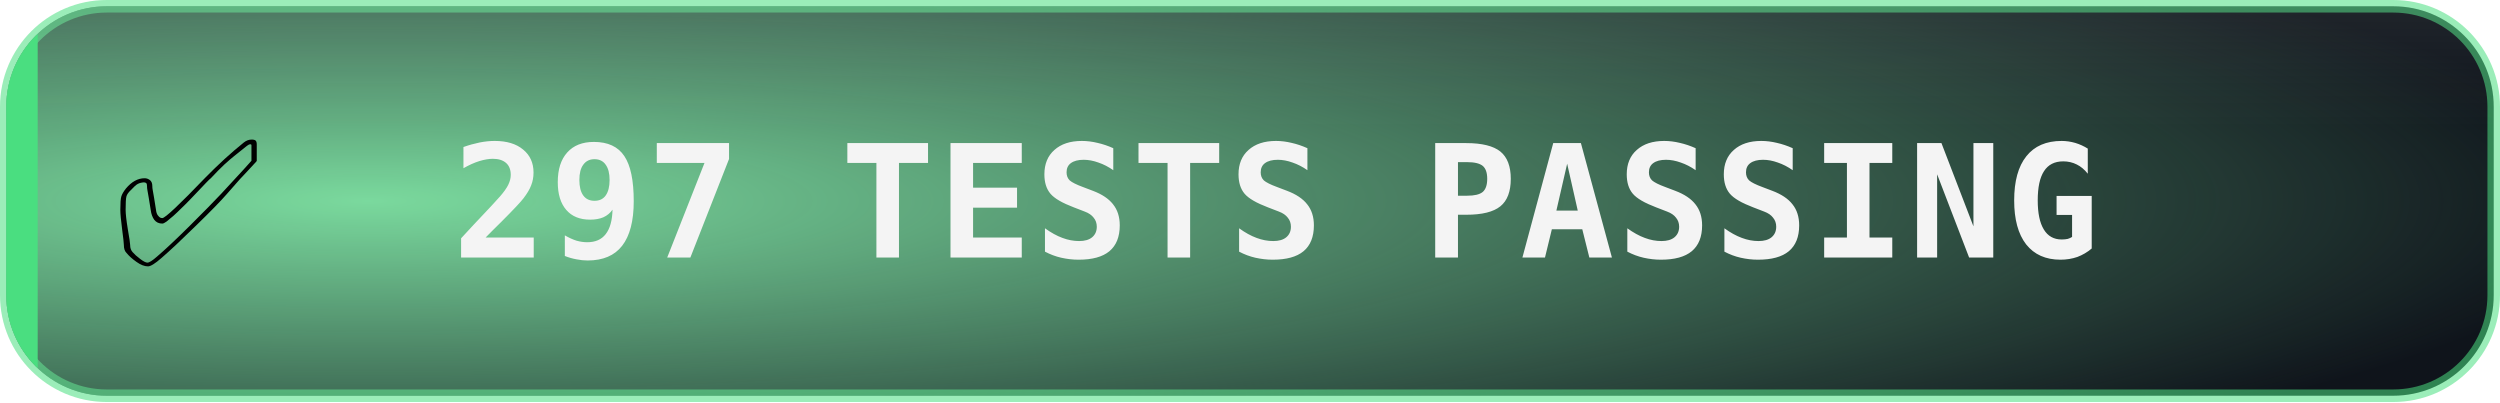
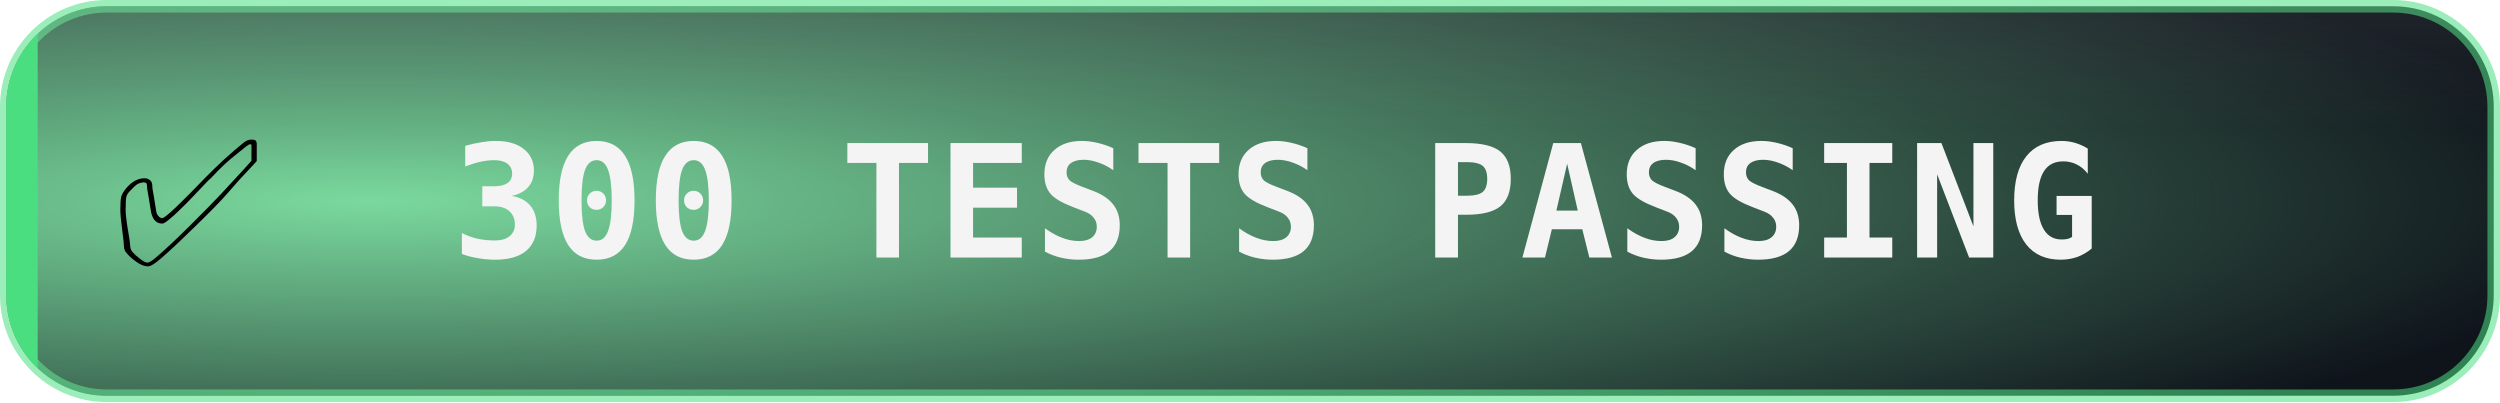
- <svg xmlns="http://www.w3.org/2000/svg" viewBox="0 0 199 32" width="199" height="32" role="img" aria-label="297 TESTS PASSING">
+ <svg xmlns="http://www.w3.org/2000/svg" viewBox="0 0 199 32" width="199" height="32" role="img" aria-label="300 TESTS PASSING">
  <defs>
    <linearGradient id="g" x1="0" y1="0" x2="0" y2="1">
      <stop offset="0" stop-color="#ffffff" stop-opacity="0.07" />
      <stop offset="0.6" stop-color="#ffffff" stop-opacity="0" />
    </linearGradient>
    <radialGradient id="h" cx="0.15" cy="0.5" r="0.9">
      <stop offset="0" stop-color="#86efac" stop-opacity="0.9" />
      <stop offset="1" stop-color="#86efac" stop-opacity="0" />
    </radialGradient>
    <clipPath id="c">
      <rect x="0.5" y="0.5" width="198" height="31" rx="8" />
    </clipPath>
  </defs>
  <rect x="0.5" y="0.5" width="198" height="31" rx="8" fill="#0f141b" stroke="#4ade80" stroke-opacity="0.55" stroke-width="1" />
  <g clip-path="url(#c)">
    <rect x="0" y="0" width="199" height="32" fill="url(#h)" />
    <rect x="0.5" y="0.5" width="198" height="16" fill="url(#g)" />
  </g>
  <rect x="0" y="0" width="3" height="32" fill="#4ade80" clip-path="url(#c)" />
  <text x="15" y="21" text-anchor="middle" font-size="14">✅</text>
-   <text x="36" y="20.5" font-family="'JetBrains Mono','Cascadia Code',ui-monospace,'SF Mono',Menlo,Consolas,monospace" font-size="12.5" font-weight="700" letter-spacing="0.2" fill="#f4f4f4">297 TESTS PASSING</text>
+   <text x="36" y="20.5" font-family="'JetBrains Mono','Cascadia Code',ui-monospace,'SF Mono',Menlo,Consolas,monospace" font-size="12.5" font-weight="700" letter-spacing="0.2" fill="#f4f4f4">300 TESTS PASSING</text>
</svg>
